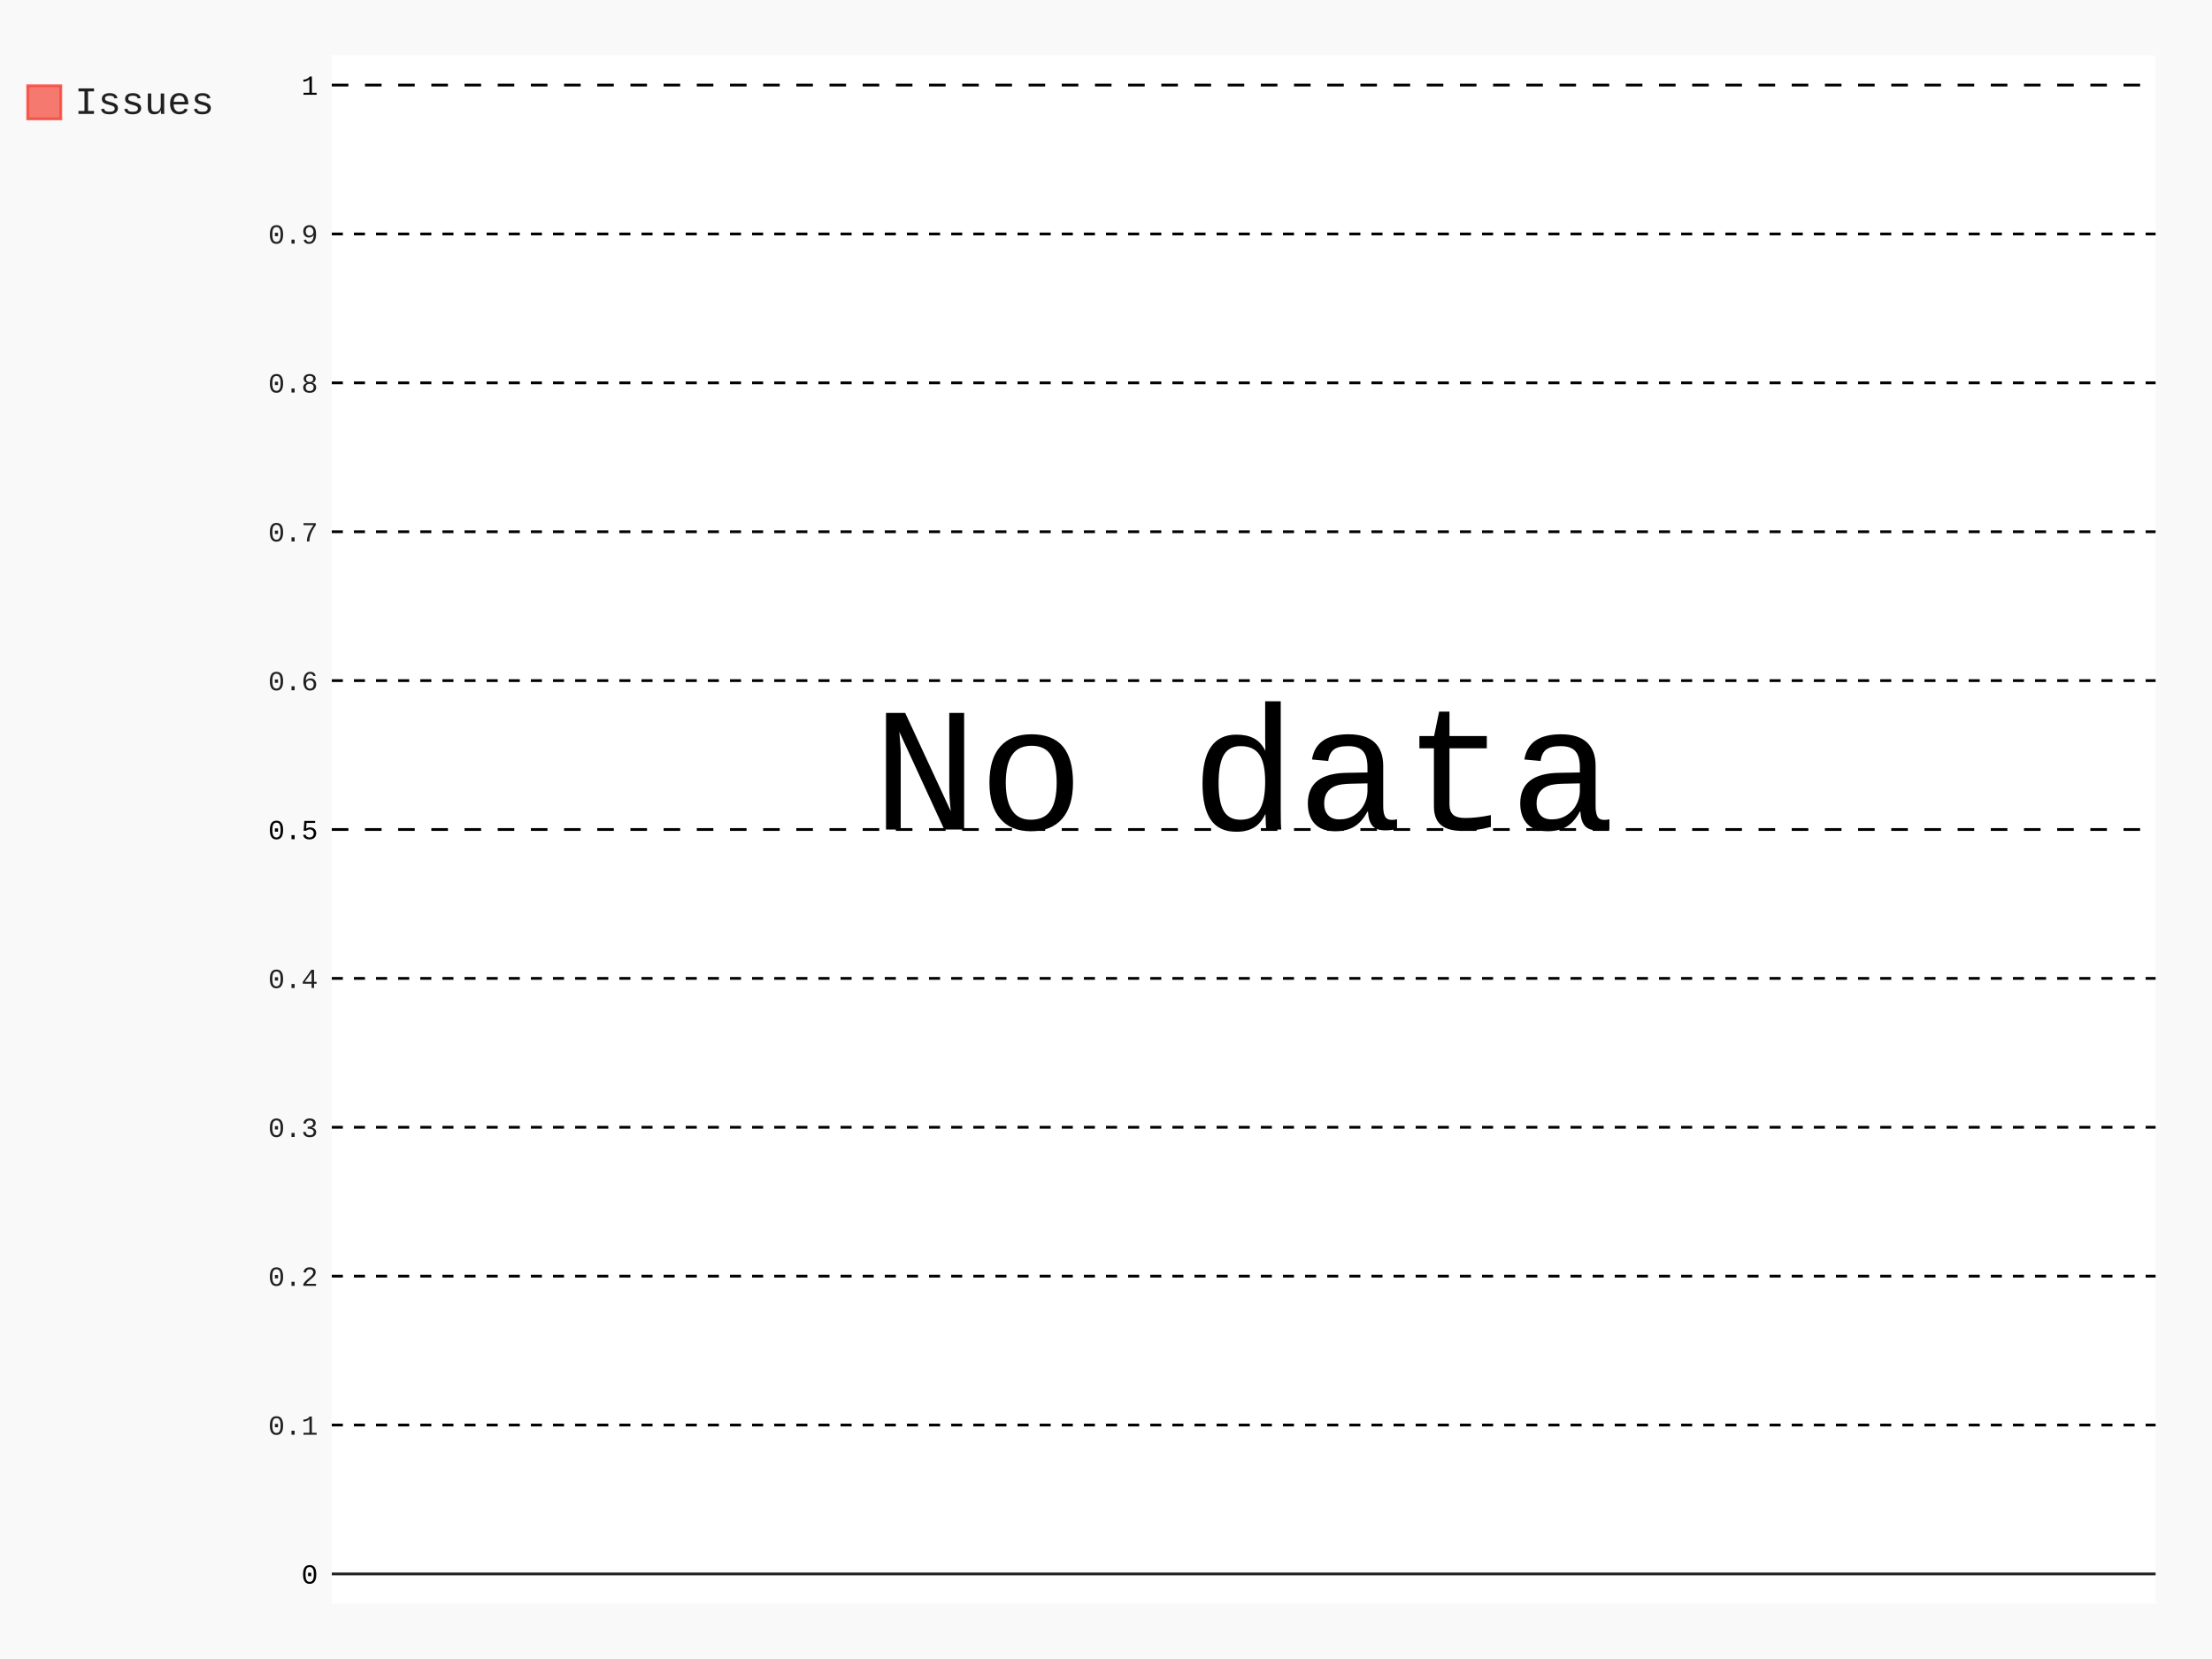
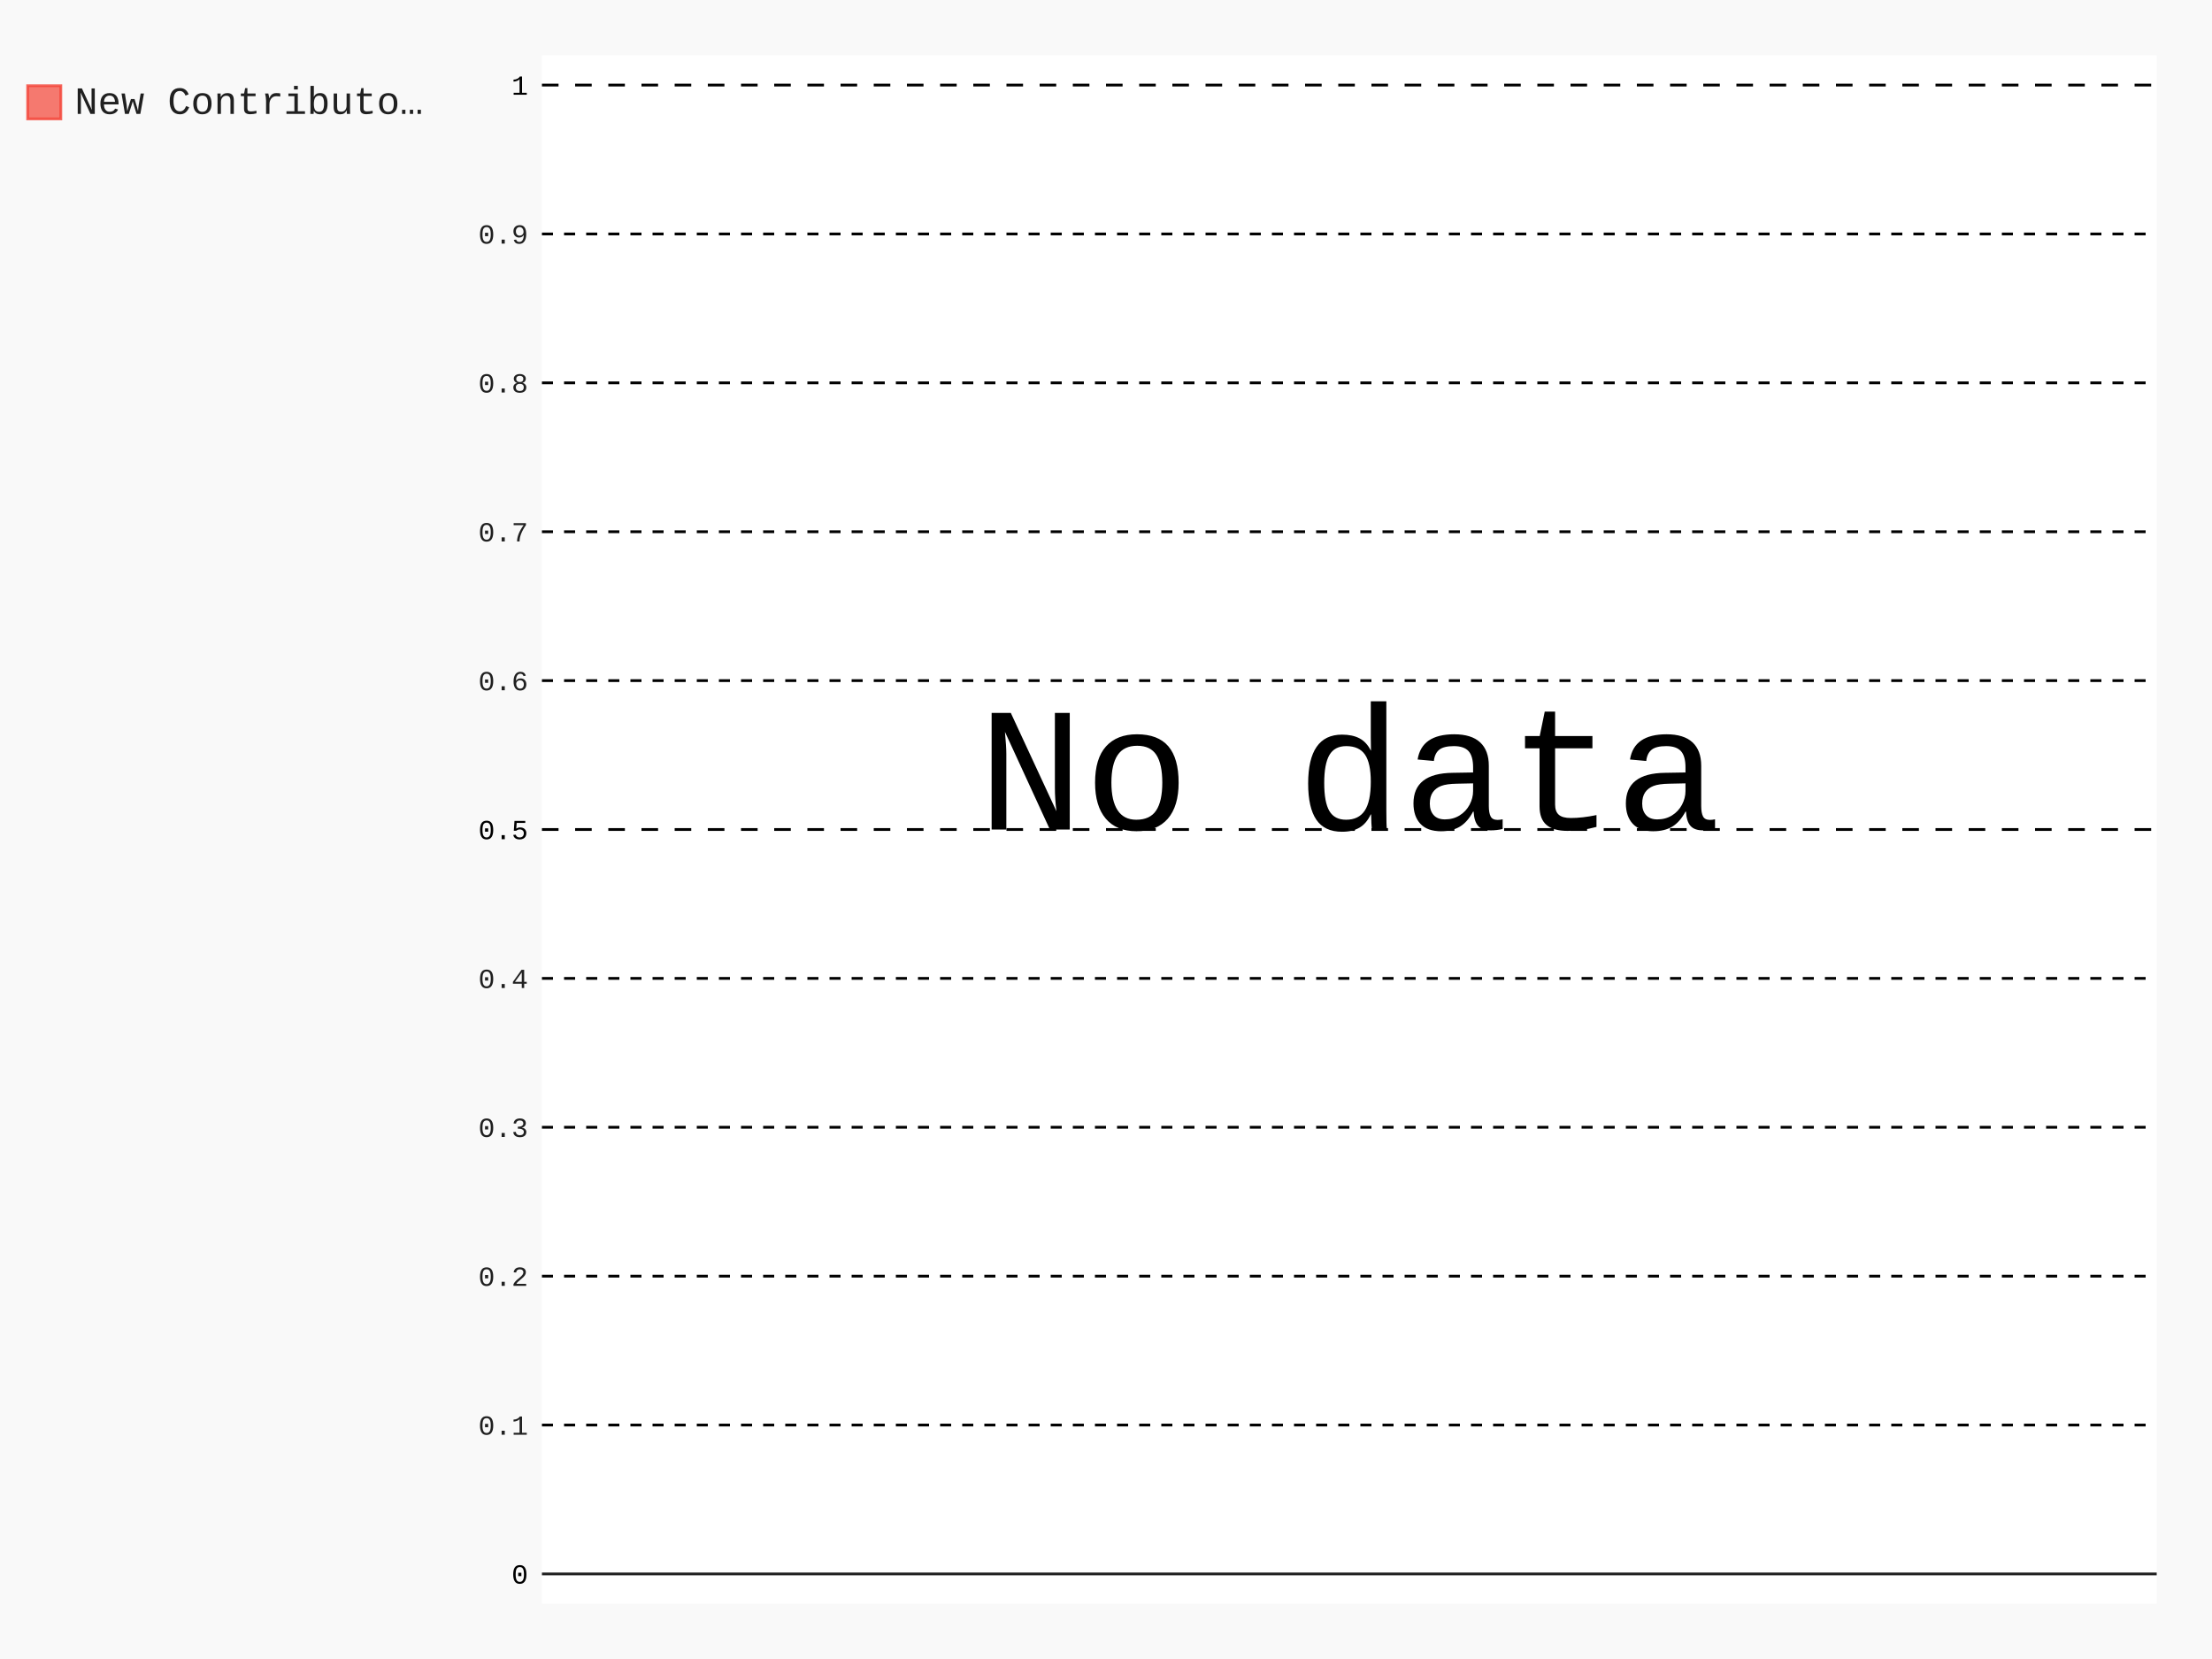
- <svg xmlns="http://www.w3.org/2000/svg" id="chart-47dea837-c68e-496d-ac79-6785d83349a4" class="pygal-chart" viewBox="0 0 800 600">
+ <svg xmlns="http://www.w3.org/2000/svg" id="chart-a57fe2e0-e009-4ec9-b29d-b1f32f4983e3" class="pygal-chart" viewBox="0 0 800 600">
  <defs>
-     <style type="text/css">#chart-47dea837-c68e-496d-ac79-6785d83349a4{-webkit-user-select:none;-webkit-font-smoothing:antialiased;font-family:Consolas,"Liberation Mono",Menlo,Courier,monospace}#chart-47dea837-c68e-496d-ac79-6785d83349a4 .title{font-family:Consolas,"Liberation Mono",Menlo,Courier,monospace;font-size:16px}#chart-47dea837-c68e-496d-ac79-6785d83349a4 .legends .legend text{font-family:Consolas,"Liberation Mono",Menlo,Courier,monospace;font-size:14px}#chart-47dea837-c68e-496d-ac79-6785d83349a4 .axis text{font-family:Consolas,"Liberation Mono",Menlo,Courier,monospace;font-size:10px}#chart-47dea837-c68e-496d-ac79-6785d83349a4 .axis text.major{font-family:Consolas,"Liberation Mono",Menlo,Courier,monospace;font-size:10px}#chart-47dea837-c68e-496d-ac79-6785d83349a4 .text-overlay text.value{font-family:Consolas,"Liberation Mono",Menlo,Courier,monospace;font-size:16px}#chart-47dea837-c68e-496d-ac79-6785d83349a4 .text-overlay text.label{font-family:Consolas,"Liberation Mono",Menlo,Courier,monospace;font-size:10px}#chart-47dea837-c68e-496d-ac79-6785d83349a4 .tooltip{font-family:Consolas,"Liberation Mono",Menlo,Courier,monospace;font-size:14px}#chart-47dea837-c68e-496d-ac79-6785d83349a4 text.no_data{font-family:Consolas,"Liberation Mono",Menlo,Courier,monospace;font-size:64px}
- #chart-47dea837-c68e-496d-ac79-6785d83349a4{background-color:rgba(249,249,249,1)}#chart-47dea837-c68e-496d-ac79-6785d83349a4 path,#chart-47dea837-c68e-496d-ac79-6785d83349a4 line,#chart-47dea837-c68e-496d-ac79-6785d83349a4 rect,#chart-47dea837-c68e-496d-ac79-6785d83349a4 circle{-webkit-transition:150ms;-moz-transition:150ms;transition:150ms}#chart-47dea837-c68e-496d-ac79-6785d83349a4 .graph &gt; .background{fill:rgba(249,249,249,1)}#chart-47dea837-c68e-496d-ac79-6785d83349a4 .plot &gt; .background{fill:rgba(255,255,255,1)}#chart-47dea837-c68e-496d-ac79-6785d83349a4 .graph{fill:rgba(0,0,0,.87)}#chart-47dea837-c68e-496d-ac79-6785d83349a4 text.no_data{fill:rgba(0,0,0,1)}#chart-47dea837-c68e-496d-ac79-6785d83349a4 .title{fill:rgba(0,0,0,1)}#chart-47dea837-c68e-496d-ac79-6785d83349a4 .legends .legend text{fill:rgba(0,0,0,.87)}#chart-47dea837-c68e-496d-ac79-6785d83349a4 .legends .legend:hover text{fill:rgba(0,0,0,1)}#chart-47dea837-c68e-496d-ac79-6785d83349a4 .axis .line{stroke:rgba(0,0,0,1)}#chart-47dea837-c68e-496d-ac79-6785d83349a4 .axis .guide.line{stroke:rgba(0,0,0,.54)}#chart-47dea837-c68e-496d-ac79-6785d83349a4 .axis .major.line{stroke:rgba(0,0,0,.87)}#chart-47dea837-c68e-496d-ac79-6785d83349a4 .axis text.major{fill:rgba(0,0,0,1)}#chart-47dea837-c68e-496d-ac79-6785d83349a4 .axis.y .guides:hover .guide.line,#chart-47dea837-c68e-496d-ac79-6785d83349a4 .line-graph .axis.x .guides:hover .guide.line,#chart-47dea837-c68e-496d-ac79-6785d83349a4 .stackedline-graph .axis.x .guides:hover .guide.line,#chart-47dea837-c68e-496d-ac79-6785d83349a4 .xy-graph .axis.x .guides:hover .guide.line{stroke:rgba(0,0,0,1)}#chart-47dea837-c68e-496d-ac79-6785d83349a4 .axis .guides:hover text{fill:rgba(0,0,0,1)}#chart-47dea837-c68e-496d-ac79-6785d83349a4 .reactive{fill-opacity:.7;stroke-opacity:.8;stroke-width:1}#chart-47dea837-c68e-496d-ac79-6785d83349a4 .ci{stroke:rgba(0,0,0,.87)}#chart-47dea837-c68e-496d-ac79-6785d83349a4 .reactive.active,#chart-47dea837-c68e-496d-ac79-6785d83349a4 .active .reactive{fill-opacity:.8;stroke-opacity:.9;stroke-width:4}#chart-47dea837-c68e-496d-ac79-6785d83349a4 .ci .reactive.active{stroke-width:1.5}#chart-47dea837-c68e-496d-ac79-6785d83349a4 .series text{fill:rgba(0,0,0,1)}#chart-47dea837-c68e-496d-ac79-6785d83349a4 .tooltip rect{fill:rgba(255,255,255,1);stroke:rgba(0,0,0,1);-webkit-transition:opacity 150ms;-moz-transition:opacity 150ms;transition:opacity 150ms}#chart-47dea837-c68e-496d-ac79-6785d83349a4 .tooltip .label{fill:rgba(0,0,0,.87)}#chart-47dea837-c68e-496d-ac79-6785d83349a4 .tooltip .label{fill:rgba(0,0,0,.87)}#chart-47dea837-c68e-496d-ac79-6785d83349a4 .tooltip .legend{font-size:.8em;fill:rgba(0,0,0,.54)}#chart-47dea837-c68e-496d-ac79-6785d83349a4 .tooltip .x_label{font-size:.6em;fill:rgba(0,0,0,1)}#chart-47dea837-c68e-496d-ac79-6785d83349a4 .tooltip .xlink{font-size:.5em;text-decoration:underline}#chart-47dea837-c68e-496d-ac79-6785d83349a4 .tooltip .value{font-size:1.5em}#chart-47dea837-c68e-496d-ac79-6785d83349a4 .bound{font-size:.5em}#chart-47dea837-c68e-496d-ac79-6785d83349a4 .max-value{font-size:.75em;fill:rgba(0,0,0,.54)}#chart-47dea837-c68e-496d-ac79-6785d83349a4 .map-element{fill:rgba(255,255,255,1);stroke:rgba(0,0,0,.54) !important}#chart-47dea837-c68e-496d-ac79-6785d83349a4 .map-element .reactive{fill-opacity:inherit;stroke-opacity:inherit}#chart-47dea837-c68e-496d-ac79-6785d83349a4 .color-0,#chart-47dea837-c68e-496d-ac79-6785d83349a4 .color-0 a:visited{stroke:#F44336;fill:#F44336}#chart-47dea837-c68e-496d-ac79-6785d83349a4 .text-overlay .color-0 text{fill:black}
- #chart-47dea837-c68e-496d-ac79-6785d83349a4 text.no_data{text-anchor:middle}#chart-47dea837-c68e-496d-ac79-6785d83349a4 .guide.line{fill:none}#chart-47dea837-c68e-496d-ac79-6785d83349a4 .centered{text-anchor:middle}#chart-47dea837-c68e-496d-ac79-6785d83349a4 .title{text-anchor:middle}#chart-47dea837-c68e-496d-ac79-6785d83349a4 .legends .legend text{fill-opacity:1}#chart-47dea837-c68e-496d-ac79-6785d83349a4 .axis.x text{text-anchor:middle}#chart-47dea837-c68e-496d-ac79-6785d83349a4 .axis.x:not(.web) text[transform]{text-anchor:start}#chart-47dea837-c68e-496d-ac79-6785d83349a4 .axis.x:not(.web) text[transform].backwards{text-anchor:end}#chart-47dea837-c68e-496d-ac79-6785d83349a4 .axis.y text{text-anchor:end}#chart-47dea837-c68e-496d-ac79-6785d83349a4 .axis.y text[transform].backwards{text-anchor:start}#chart-47dea837-c68e-496d-ac79-6785d83349a4 .axis.y2 text{text-anchor:start}#chart-47dea837-c68e-496d-ac79-6785d83349a4 .axis.y2 text[transform].backwards{text-anchor:end}#chart-47dea837-c68e-496d-ac79-6785d83349a4 .axis .guide.line{stroke-dasharray:4,4;stroke:black}#chart-47dea837-c68e-496d-ac79-6785d83349a4 .axis .major.guide.line{stroke-dasharray:6,6;stroke:black}#chart-47dea837-c68e-496d-ac79-6785d83349a4 .horizontal .axis.y .guide.line,#chart-47dea837-c68e-496d-ac79-6785d83349a4 .horizontal .axis.y2 .guide.line,#chart-47dea837-c68e-496d-ac79-6785d83349a4 .vertical .axis.x .guide.line{opacity:0}#chart-47dea837-c68e-496d-ac79-6785d83349a4 .horizontal .axis.always_show .guide.line,#chart-47dea837-c68e-496d-ac79-6785d83349a4 .vertical .axis.always_show .guide.line{opacity:1 !important}#chart-47dea837-c68e-496d-ac79-6785d83349a4 .axis.y .guides:hover .guide.line,#chart-47dea837-c68e-496d-ac79-6785d83349a4 .axis.y2 .guides:hover .guide.line,#chart-47dea837-c68e-496d-ac79-6785d83349a4 .axis.x .guides:hover .guide.line{opacity:1}#chart-47dea837-c68e-496d-ac79-6785d83349a4 .axis .guides:hover text{opacity:1}#chart-47dea837-c68e-496d-ac79-6785d83349a4 .nofill{fill:none}#chart-47dea837-c68e-496d-ac79-6785d83349a4 .subtle-fill{fill-opacity:.2}#chart-47dea837-c68e-496d-ac79-6785d83349a4 .dot{stroke-width:1px;fill-opacity:1;stroke-opacity:1}#chart-47dea837-c68e-496d-ac79-6785d83349a4 .dot.active{stroke-width:5px}#chart-47dea837-c68e-496d-ac79-6785d83349a4 .dot.negative{fill:transparent}#chart-47dea837-c68e-496d-ac79-6785d83349a4 text,#chart-47dea837-c68e-496d-ac79-6785d83349a4 tspan{stroke:none !important}#chart-47dea837-c68e-496d-ac79-6785d83349a4 .series text.active{opacity:1}#chart-47dea837-c68e-496d-ac79-6785d83349a4 .tooltip rect{fill-opacity:.95;stroke-width:.5}#chart-47dea837-c68e-496d-ac79-6785d83349a4 .tooltip text{fill-opacity:1}#chart-47dea837-c68e-496d-ac79-6785d83349a4 .showable{visibility:hidden}#chart-47dea837-c68e-496d-ac79-6785d83349a4 .showable.shown{visibility:visible}#chart-47dea837-c68e-496d-ac79-6785d83349a4 .gauge-background{fill:rgba(229,229,229,1);stroke:none}#chart-47dea837-c68e-496d-ac79-6785d83349a4 .bg-lines{stroke:rgba(249,249,249,1);stroke-width:2px}</style>
+     <style type="text/css">#chart-a57fe2e0-e009-4ec9-b29d-b1f32f4983e3{-webkit-user-select:none;-webkit-font-smoothing:antialiased;font-family:Consolas,"Liberation Mono",Menlo,Courier,monospace}#chart-a57fe2e0-e009-4ec9-b29d-b1f32f4983e3 .title{font-family:Consolas,"Liberation Mono",Menlo,Courier,monospace;font-size:16px}#chart-a57fe2e0-e009-4ec9-b29d-b1f32f4983e3 .legends .legend text{font-family:Consolas,"Liberation Mono",Menlo,Courier,monospace;font-size:14px}#chart-a57fe2e0-e009-4ec9-b29d-b1f32f4983e3 .axis text{font-family:Consolas,"Liberation Mono",Menlo,Courier,monospace;font-size:10px}#chart-a57fe2e0-e009-4ec9-b29d-b1f32f4983e3 .axis text.major{font-family:Consolas,"Liberation Mono",Menlo,Courier,monospace;font-size:10px}#chart-a57fe2e0-e009-4ec9-b29d-b1f32f4983e3 .text-overlay text.value{font-family:Consolas,"Liberation Mono",Menlo,Courier,monospace;font-size:16px}#chart-a57fe2e0-e009-4ec9-b29d-b1f32f4983e3 .text-overlay text.label{font-family:Consolas,"Liberation Mono",Menlo,Courier,monospace;font-size:10px}#chart-a57fe2e0-e009-4ec9-b29d-b1f32f4983e3 .tooltip{font-family:Consolas,"Liberation Mono",Menlo,Courier,monospace;font-size:14px}#chart-a57fe2e0-e009-4ec9-b29d-b1f32f4983e3 text.no_data{font-family:Consolas,"Liberation Mono",Menlo,Courier,monospace;font-size:64px}
+ #chart-a57fe2e0-e009-4ec9-b29d-b1f32f4983e3{background-color:rgba(249,249,249,1)}#chart-a57fe2e0-e009-4ec9-b29d-b1f32f4983e3 path,#chart-a57fe2e0-e009-4ec9-b29d-b1f32f4983e3 line,#chart-a57fe2e0-e009-4ec9-b29d-b1f32f4983e3 rect,#chart-a57fe2e0-e009-4ec9-b29d-b1f32f4983e3 circle{-webkit-transition:150ms;-moz-transition:150ms;transition:150ms}#chart-a57fe2e0-e009-4ec9-b29d-b1f32f4983e3 .graph &gt; .background{fill:rgba(249,249,249,1)}#chart-a57fe2e0-e009-4ec9-b29d-b1f32f4983e3 .plot &gt; .background{fill:rgba(255,255,255,1)}#chart-a57fe2e0-e009-4ec9-b29d-b1f32f4983e3 .graph{fill:rgba(0,0,0,.87)}#chart-a57fe2e0-e009-4ec9-b29d-b1f32f4983e3 text.no_data{fill:rgba(0,0,0,1)}#chart-a57fe2e0-e009-4ec9-b29d-b1f32f4983e3 .title{fill:rgba(0,0,0,1)}#chart-a57fe2e0-e009-4ec9-b29d-b1f32f4983e3 .legends .legend text{fill:rgba(0,0,0,.87)}#chart-a57fe2e0-e009-4ec9-b29d-b1f32f4983e3 .legends .legend:hover text{fill:rgba(0,0,0,1)}#chart-a57fe2e0-e009-4ec9-b29d-b1f32f4983e3 .axis .line{stroke:rgba(0,0,0,1)}#chart-a57fe2e0-e009-4ec9-b29d-b1f32f4983e3 .axis .guide.line{stroke:rgba(0,0,0,.54)}#chart-a57fe2e0-e009-4ec9-b29d-b1f32f4983e3 .axis .major.line{stroke:rgba(0,0,0,.87)}#chart-a57fe2e0-e009-4ec9-b29d-b1f32f4983e3 .axis text.major{fill:rgba(0,0,0,1)}#chart-a57fe2e0-e009-4ec9-b29d-b1f32f4983e3 .axis.y .guides:hover .guide.line,#chart-a57fe2e0-e009-4ec9-b29d-b1f32f4983e3 .line-graph .axis.x .guides:hover .guide.line,#chart-a57fe2e0-e009-4ec9-b29d-b1f32f4983e3 .stackedline-graph .axis.x .guides:hover .guide.line,#chart-a57fe2e0-e009-4ec9-b29d-b1f32f4983e3 .xy-graph .axis.x .guides:hover .guide.line{stroke:rgba(0,0,0,1)}#chart-a57fe2e0-e009-4ec9-b29d-b1f32f4983e3 .axis .guides:hover text{fill:rgba(0,0,0,1)}#chart-a57fe2e0-e009-4ec9-b29d-b1f32f4983e3 .reactive{fill-opacity:.7;stroke-opacity:.8;stroke-width:1}#chart-a57fe2e0-e009-4ec9-b29d-b1f32f4983e3 .ci{stroke:rgba(0,0,0,.87)}#chart-a57fe2e0-e009-4ec9-b29d-b1f32f4983e3 .reactive.active,#chart-a57fe2e0-e009-4ec9-b29d-b1f32f4983e3 .active .reactive{fill-opacity:.8;stroke-opacity:.9;stroke-width:4}#chart-a57fe2e0-e009-4ec9-b29d-b1f32f4983e3 .ci .reactive.active{stroke-width:1.5}#chart-a57fe2e0-e009-4ec9-b29d-b1f32f4983e3 .series text{fill:rgba(0,0,0,1)}#chart-a57fe2e0-e009-4ec9-b29d-b1f32f4983e3 .tooltip rect{fill:rgba(255,255,255,1);stroke:rgba(0,0,0,1);-webkit-transition:opacity 150ms;-moz-transition:opacity 150ms;transition:opacity 150ms}#chart-a57fe2e0-e009-4ec9-b29d-b1f32f4983e3 .tooltip .label{fill:rgba(0,0,0,.87)}#chart-a57fe2e0-e009-4ec9-b29d-b1f32f4983e3 .tooltip .label{fill:rgba(0,0,0,.87)}#chart-a57fe2e0-e009-4ec9-b29d-b1f32f4983e3 .tooltip .legend{font-size:.8em;fill:rgba(0,0,0,.54)}#chart-a57fe2e0-e009-4ec9-b29d-b1f32f4983e3 .tooltip .x_label{font-size:.6em;fill:rgba(0,0,0,1)}#chart-a57fe2e0-e009-4ec9-b29d-b1f32f4983e3 .tooltip .xlink{font-size:.5em;text-decoration:underline}#chart-a57fe2e0-e009-4ec9-b29d-b1f32f4983e3 .tooltip .value{font-size:1.5em}#chart-a57fe2e0-e009-4ec9-b29d-b1f32f4983e3 .bound{font-size:.5em}#chart-a57fe2e0-e009-4ec9-b29d-b1f32f4983e3 .max-value{font-size:.75em;fill:rgba(0,0,0,.54)}#chart-a57fe2e0-e009-4ec9-b29d-b1f32f4983e3 .map-element{fill:rgba(255,255,255,1);stroke:rgba(0,0,0,.54) !important}#chart-a57fe2e0-e009-4ec9-b29d-b1f32f4983e3 .map-element .reactive{fill-opacity:inherit;stroke-opacity:inherit}#chart-a57fe2e0-e009-4ec9-b29d-b1f32f4983e3 .color-0,#chart-a57fe2e0-e009-4ec9-b29d-b1f32f4983e3 .color-0 a:visited{stroke:#F44336;fill:#F44336}#chart-a57fe2e0-e009-4ec9-b29d-b1f32f4983e3 .text-overlay .color-0 text{fill:black}
+ #chart-a57fe2e0-e009-4ec9-b29d-b1f32f4983e3 text.no_data{text-anchor:middle}#chart-a57fe2e0-e009-4ec9-b29d-b1f32f4983e3 .guide.line{fill:none}#chart-a57fe2e0-e009-4ec9-b29d-b1f32f4983e3 .centered{text-anchor:middle}#chart-a57fe2e0-e009-4ec9-b29d-b1f32f4983e3 .title{text-anchor:middle}#chart-a57fe2e0-e009-4ec9-b29d-b1f32f4983e3 .legends .legend text{fill-opacity:1}#chart-a57fe2e0-e009-4ec9-b29d-b1f32f4983e3 .axis.x text{text-anchor:middle}#chart-a57fe2e0-e009-4ec9-b29d-b1f32f4983e3 .axis.x:not(.web) text[transform]{text-anchor:start}#chart-a57fe2e0-e009-4ec9-b29d-b1f32f4983e3 .axis.x:not(.web) text[transform].backwards{text-anchor:end}#chart-a57fe2e0-e009-4ec9-b29d-b1f32f4983e3 .axis.y text{text-anchor:end}#chart-a57fe2e0-e009-4ec9-b29d-b1f32f4983e3 .axis.y text[transform].backwards{text-anchor:start}#chart-a57fe2e0-e009-4ec9-b29d-b1f32f4983e3 .axis.y2 text{text-anchor:start}#chart-a57fe2e0-e009-4ec9-b29d-b1f32f4983e3 .axis.y2 text[transform].backwards{text-anchor:end}#chart-a57fe2e0-e009-4ec9-b29d-b1f32f4983e3 .axis .guide.line{stroke-dasharray:4,4;stroke:black}#chart-a57fe2e0-e009-4ec9-b29d-b1f32f4983e3 .axis .major.guide.line{stroke-dasharray:6,6;stroke:black}#chart-a57fe2e0-e009-4ec9-b29d-b1f32f4983e3 .horizontal .axis.y .guide.line,#chart-a57fe2e0-e009-4ec9-b29d-b1f32f4983e3 .horizontal .axis.y2 .guide.line,#chart-a57fe2e0-e009-4ec9-b29d-b1f32f4983e3 .vertical .axis.x .guide.line{opacity:0}#chart-a57fe2e0-e009-4ec9-b29d-b1f32f4983e3 .horizontal .axis.always_show .guide.line,#chart-a57fe2e0-e009-4ec9-b29d-b1f32f4983e3 .vertical .axis.always_show .guide.line{opacity:1 !important}#chart-a57fe2e0-e009-4ec9-b29d-b1f32f4983e3 .axis.y .guides:hover .guide.line,#chart-a57fe2e0-e009-4ec9-b29d-b1f32f4983e3 .axis.y2 .guides:hover .guide.line,#chart-a57fe2e0-e009-4ec9-b29d-b1f32f4983e3 .axis.x .guides:hover .guide.line{opacity:1}#chart-a57fe2e0-e009-4ec9-b29d-b1f32f4983e3 .axis .guides:hover text{opacity:1}#chart-a57fe2e0-e009-4ec9-b29d-b1f32f4983e3 .nofill{fill:none}#chart-a57fe2e0-e009-4ec9-b29d-b1f32f4983e3 .subtle-fill{fill-opacity:.2}#chart-a57fe2e0-e009-4ec9-b29d-b1f32f4983e3 .dot{stroke-width:1px;fill-opacity:1;stroke-opacity:1}#chart-a57fe2e0-e009-4ec9-b29d-b1f32f4983e3 .dot.active{stroke-width:5px}#chart-a57fe2e0-e009-4ec9-b29d-b1f32f4983e3 .dot.negative{fill:transparent}#chart-a57fe2e0-e009-4ec9-b29d-b1f32f4983e3 text,#chart-a57fe2e0-e009-4ec9-b29d-b1f32f4983e3 tspan{stroke:none !important}#chart-a57fe2e0-e009-4ec9-b29d-b1f32f4983e3 .series text.active{opacity:1}#chart-a57fe2e0-e009-4ec9-b29d-b1f32f4983e3 .tooltip rect{fill-opacity:.95;stroke-width:.5}#chart-a57fe2e0-e009-4ec9-b29d-b1f32f4983e3 .tooltip text{fill-opacity:1}#chart-a57fe2e0-e009-4ec9-b29d-b1f32f4983e3 .showable{visibility:hidden}#chart-a57fe2e0-e009-4ec9-b29d-b1f32f4983e3 .showable.shown{visibility:visible}#chart-a57fe2e0-e009-4ec9-b29d-b1f32f4983e3 .gauge-background{fill:rgba(229,229,229,1);stroke:none}#chart-a57fe2e0-e009-4ec9-b29d-b1f32f4983e3 .bg-lines{stroke:rgba(249,249,249,1);stroke-width:2px}</style>
  </defs>
  <g class="graph line-graph vertical">
    <rect x="0" y="0" width="800" height="600" class="background" />
-     <g transform="translate(120, 20)" class="plot">
-       <rect x="0" y="0" width="659.6" height="560" class="background" />
+     <g transform="translate(196, 20)" class="plot">
+       <rect x="0" y="0" width="584.0" height="560" class="background" />
      <g class="axis y always_show">
        <g class="guides">
-           <path d="M0 549.231 h659.6" class="axis major line" />
+           <path d="M0 549.231 h584" class="axis major line" />
          <text x="-5" y="552.731" class="major">0</text>
        </g>
        <g class="guides">
-           <path d="M0 495.385 h659.6" class="guide line" />
+           <path d="M0 495.385 h584" class="guide line" />
          <text x="-5" y="498.885" class="">0.1</text>
        </g>
        <g class="guides">
-           <path d="M0 441.538 h659.6" class="guide line" />
+           <path d="M0 441.538 h584" class="guide line" />
          <text x="-5" y="445.038" class="">0.2</text>
        </g>
        <g class="guides">
-           <path d="M0 387.692 h659.6" class="guide line" />
+           <path d="M0 387.692 h584" class="guide line" />
          <text x="-5" y="391.192" class="">0.3</text>
        </g>
        <g class="guides">
-           <path d="M0 333.846 h659.6" class="guide line" />
+           <path d="M0 333.846 h584" class="guide line" />
          <text x="-5" y="337.346" class="">0.4</text>
        </g>
        <g class="guides">
-           <path d="M0 280 h659.6" class="major guide line" />
+           <path d="M0 280 h584" class="major guide line" />
          <text x="-5" y="283.5" class="major">0.5</text>
        </g>
        <g class="guides">
-           <path d="M0 226.154 h659.6" class="guide line" />
+           <path d="M0 226.154 h584" class="guide line" />
          <text x="-5" y="229.654" class="">0.6</text>
        </g>
        <g class="guides">
-           <path d="M0 172.308 h659.6" class="guide line" />
+           <path d="M0 172.308 h584" class="guide line" />
          <text x="-5" y="175.808" class="">0.7</text>
        </g>
        <g class="guides">
-           <path d="M0 118.462 h659.6" class="guide line" />
+           <path d="M0 118.462 h584" class="guide line" />
          <text x="-5" y="121.962" class="">0.8</text>
        </g>
        <g class="guides">
-           <path d="M0 64.615 h659.6" class="guide line" />
+           <path d="M0 64.615 h584" class="guide line" />
          <text x="-5" y="68.115" class="">0.9</text>
        </g>
        <g class="guides">
-           <path d="M0 10.769 h659.6" class="major guide line" />
+           <path d="M0 10.769 h584" class="major guide line" />
          <text x="-5" y="14.269" class="major">1</text>
        </g>
      </g>
    </g>
    <g class="titles" />
-     <g transform="translate(120, 20)" class="plot overlay" />
-     <g transform="translate(120, 20)" class="plot text-overlay">
-       <text x="329.8" y="280.0" class="no_data">No data</text>
+     <g transform="translate(196, 20)" class="plot overlay" />
+     <g transform="translate(196, 20)" class="plot text-overlay">
+       <text x="292.0" y="280.0" class="no_data">No data</text>
    </g>
-     <g transform="translate(120, 20)" class="plot tooltip-overlay">
+     <g transform="translate(196, 20)" class="plot tooltip-overlay">
      <g transform="translate(0 0)" style="opacity: 0" class="tooltip">
        <rect rx="0" ry="0" width="0" height="0" class="tooltip-box" />
        <g class="text" />
      </g>
    </g>
    <g transform="translate(10, 30)" class="legends">
      <g id="activate-serie-0" class="legend reactive activate-serie">
        <rect x="0.0" y="1.0" width="12" height="12" class="color-0 reactive" />
-         <text x="17.0" y="11.2">Issues</text>
+         <text x="17.0" y="11.2">New Contributo…</text>
      </g>
    </g>
    <g transform="translate(790, 30)" class="legends" />
  </g>
</svg>
